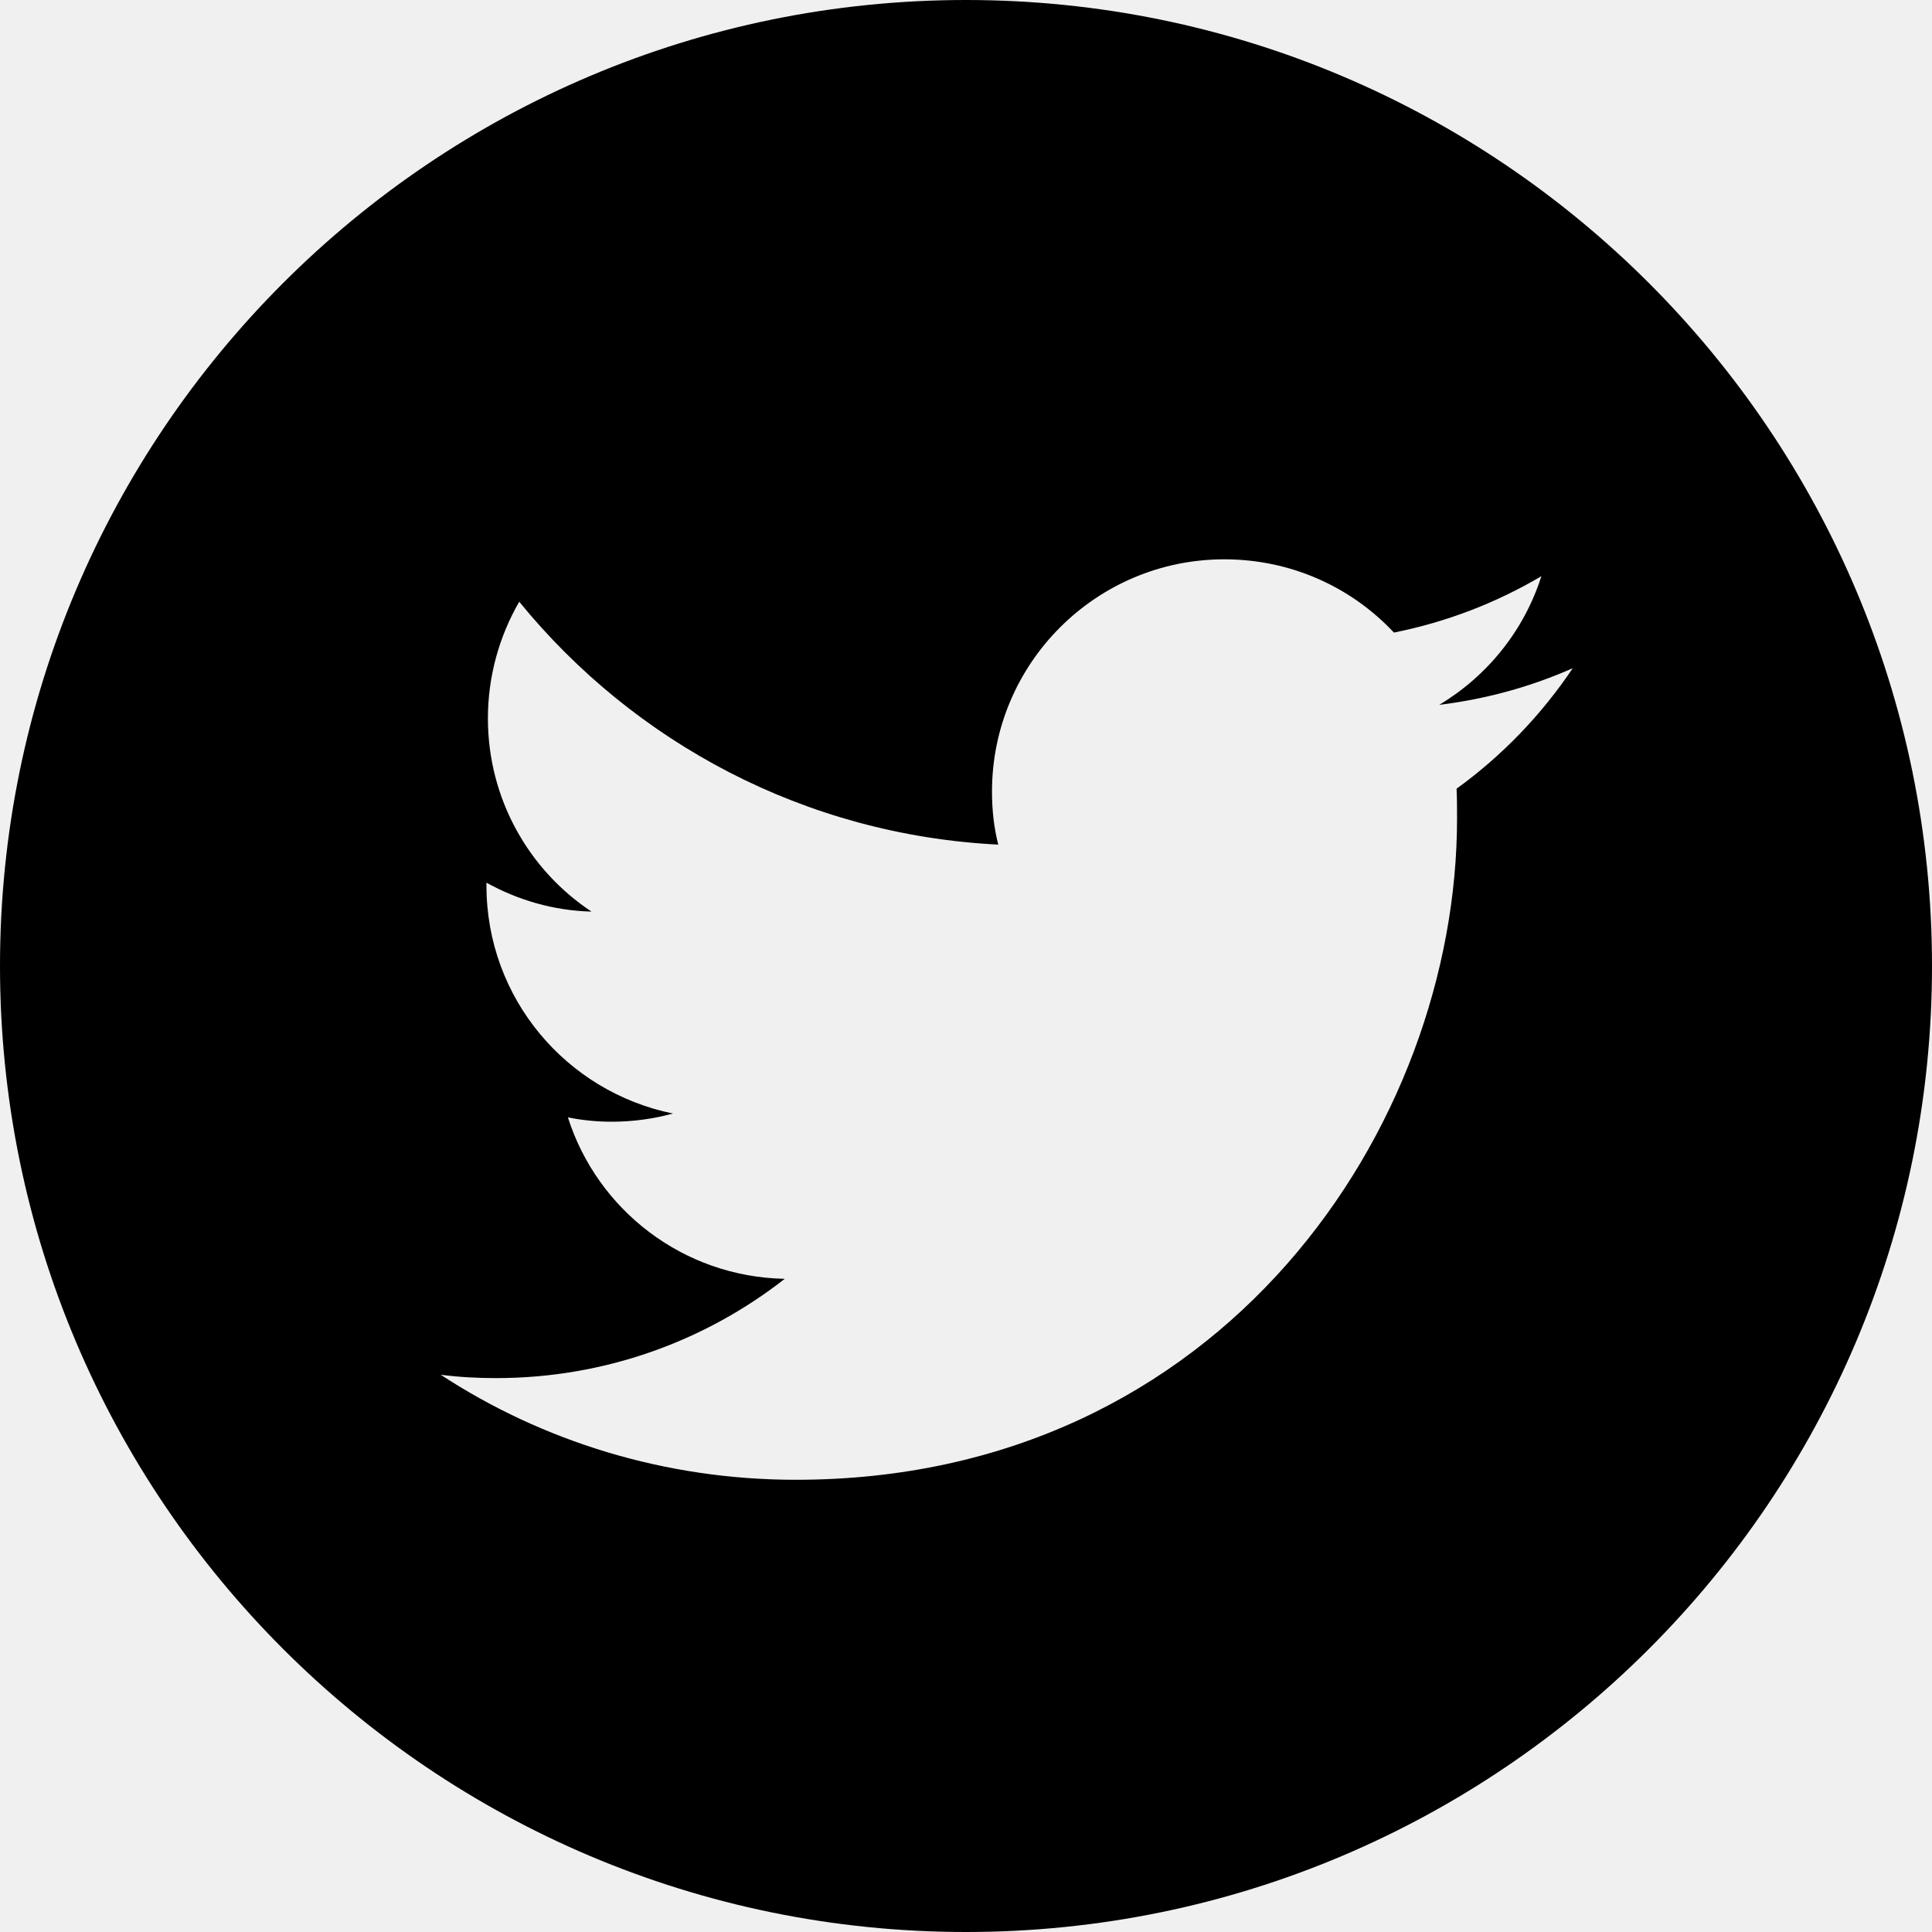
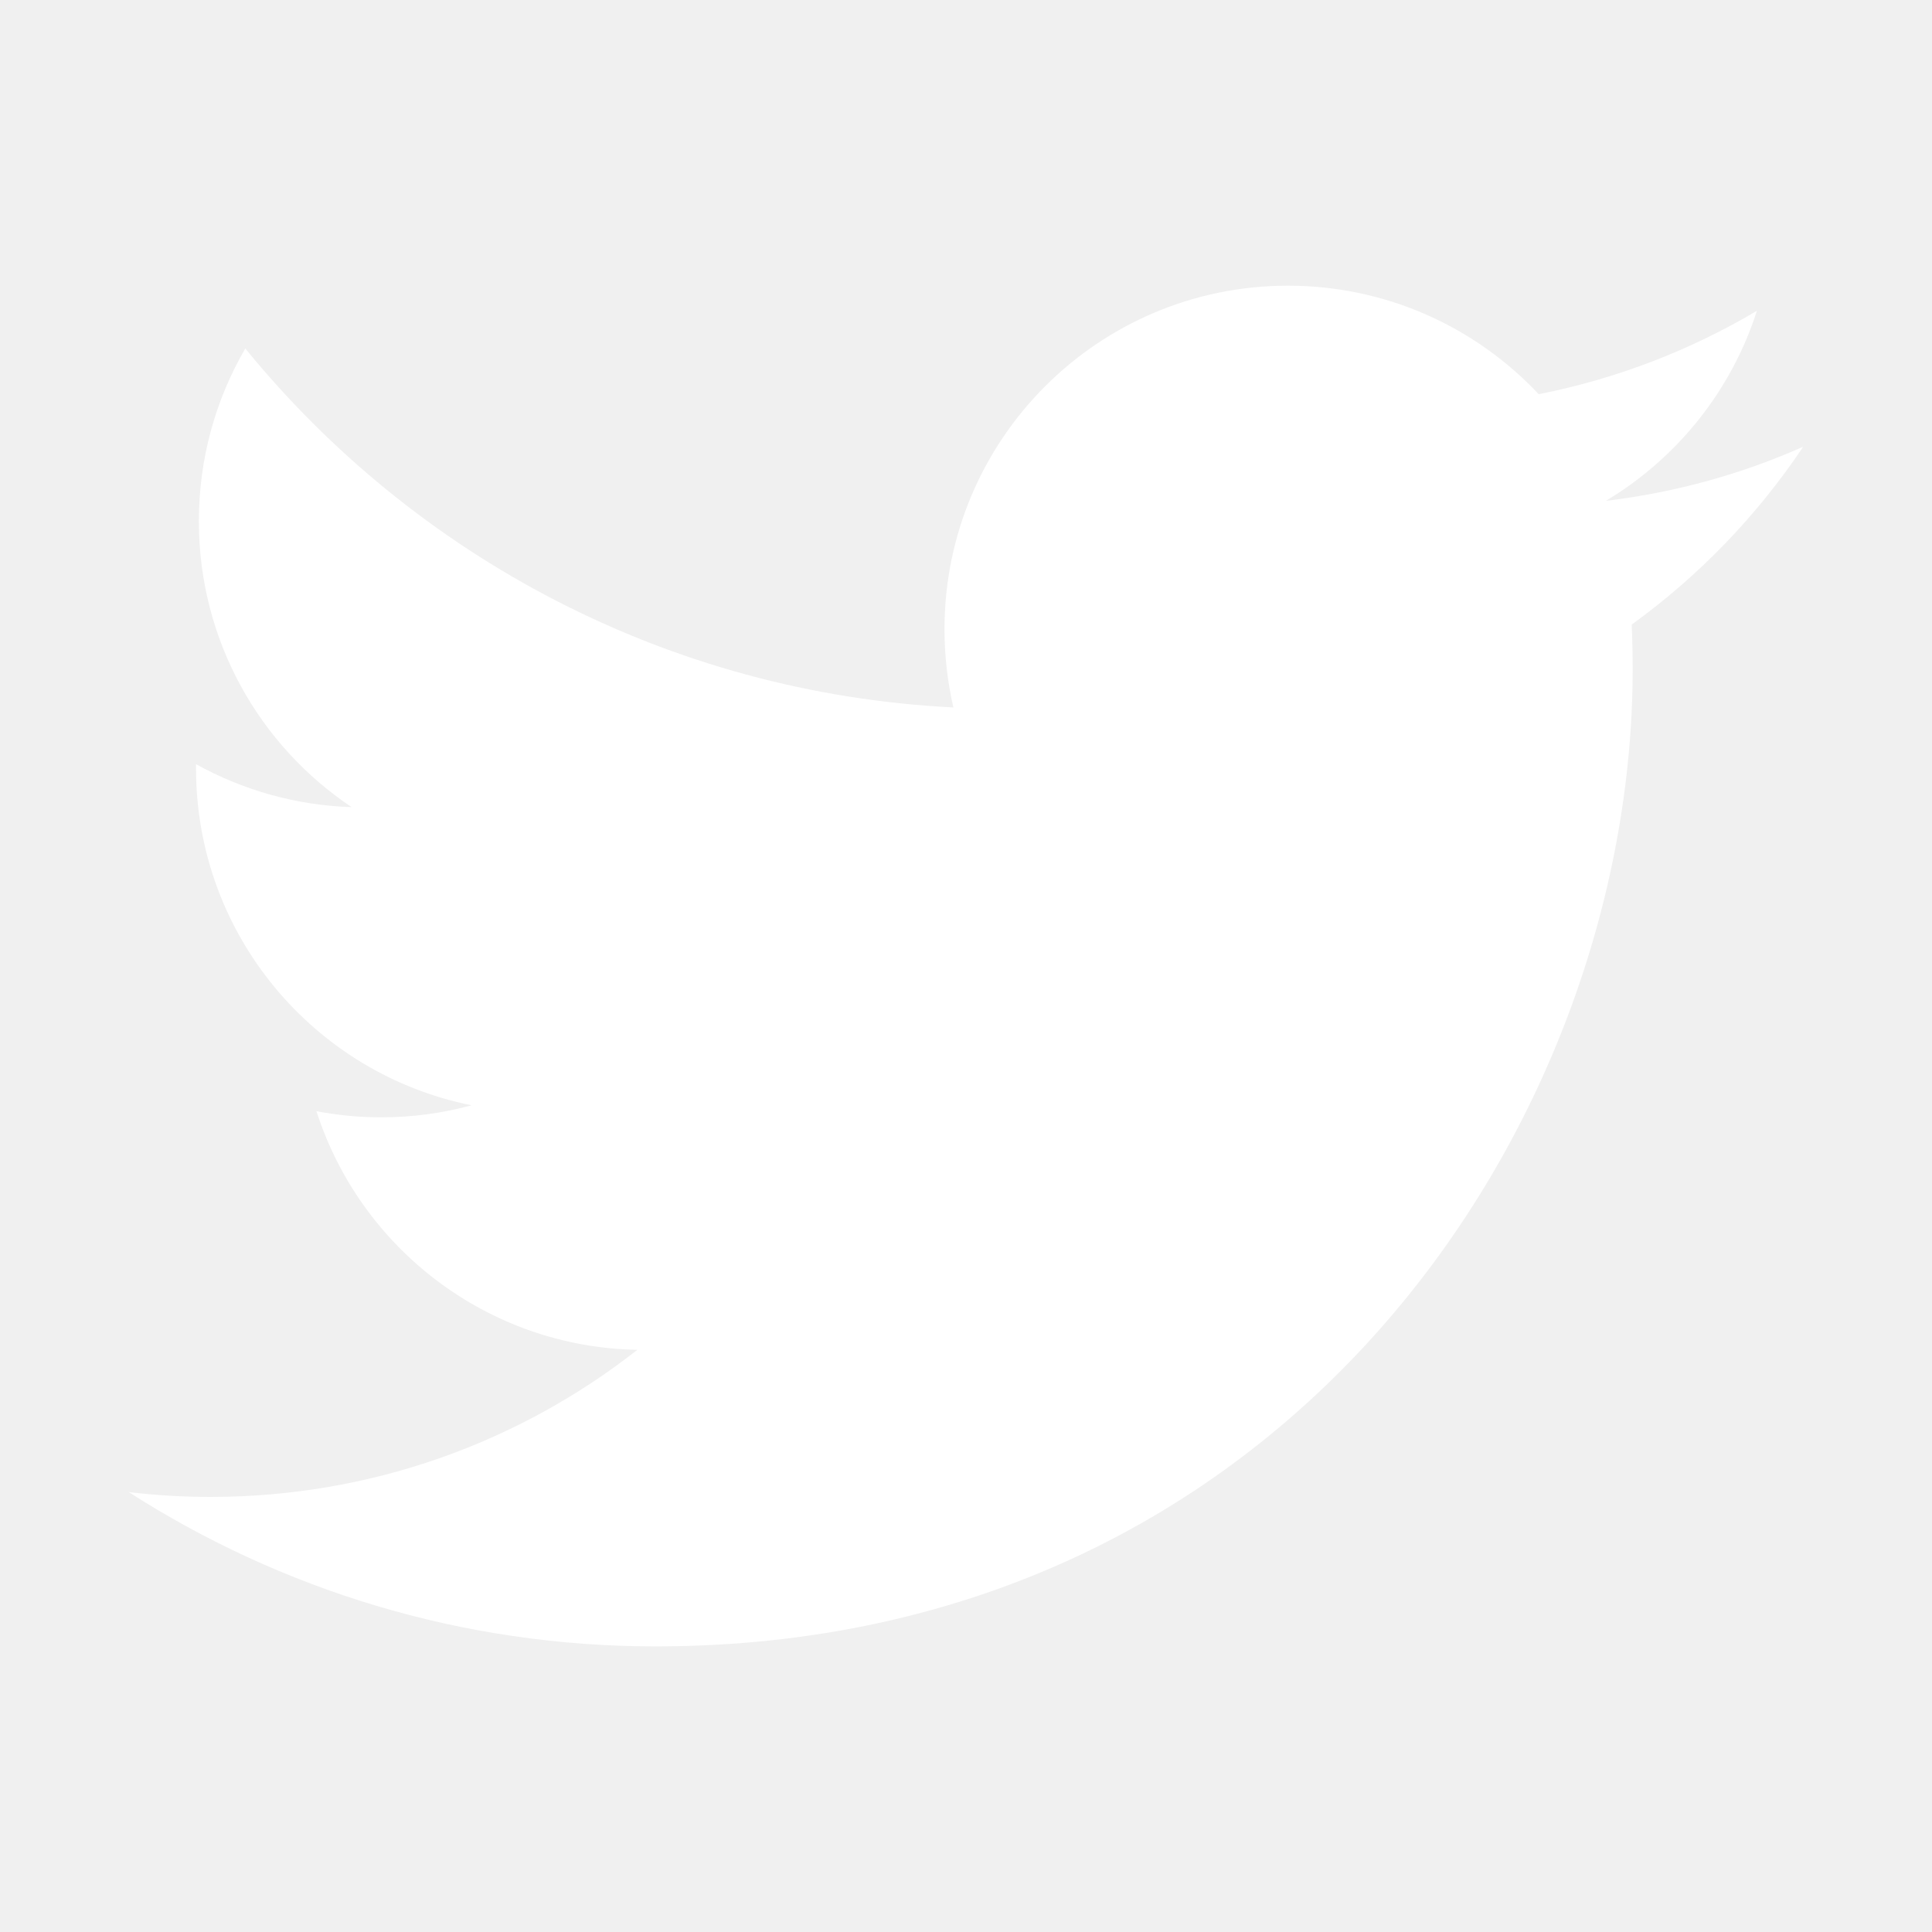
- <svg xmlns="http://www.w3.org/2000/svg" height="100%" style="fill-rule:evenodd;clip-rule:evenodd;stroke-linejoin:round;stroke-miterlimit:2;" version="1.1" viewBox="0 0 512 512" width="100%" xml:space="preserve">
-   <path d="M256,0c141.29,0 256,114.71 256,256c0,141.29 -114.71,256 -256,256c-141.29,0 -256,-114.71 -256,-256c0,-141.29 114.71,-256 256,-256Zm-45.091,392.158c113.283,0 175.224,-93.87 175.224,-175.223c0,-2.682 0,-5.364 -0.128,-7.919c12.005,-8.684 22.478,-19.54 30.779,-31.928c-10.983,4.853 -22.861,8.174 -35.377,9.706c12.772,-7.663 22.478,-19.668 27.076,-34.099c-11.878,7.024 -25.032,12.132 -39.081,14.942c-11.239,-12.005 -27.203,-19.412 -44.955,-19.412c-33.972,0 -61.558,27.586 -61.558,61.558c0,4.853 0.511,9.578 1.66,14.048c-51.213,-2.554 -96.552,-27.075 -126.947,-64.368c-5.237,9.068 -8.302,19.668 -8.302,30.907c0,21.328 10.856,40.23 27.459,51.213c-10.09,-0.255 -19.541,-3.065 -27.842,-7.662l0,0.766c0,29.885 21.2,54.661 49.425,60.409c-5.108,1.404 -10.6,2.171 -16.219,2.171c-3.96,0 -7.791,-0.383 -11.622,-1.15c7.79,24.521 30.523,42.274 57.471,42.784c-21.073,16.476 -47.637,26.31 -76.501,26.31c-4.981,0 -9.834,-0.256 -14.687,-0.894c26.948,17.624 59.387,27.841 94.125,27.841Z" />
+ <svg xmlns="http://www.w3.org/2000/svg" fill="#FFFFFF" viewBox="0 0 30 30" width="30px" height="30px">
+   <path d="M28,6.937c-0.957,0.425-1.985,0.711-3.064,0.84c1.102-0.66,1.947-1.705,2.345-2.951c-1.03,0.611-2.172,1.055-3.388,1.295 c-0.973-1.037-2.359-1.685-3.893-1.685c-2.946,0-5.334,2.389-5.334,5.334c0,0.418,0.048,0.826,0.138,1.215 c-4.433-0.222-8.363-2.346-10.995-5.574C3.351,6.199,3.088,7.115,3.088,8.094c0,1.85,0.941,3.483,2.372,4.439 c-0.874-0.028-1.697-0.268-2.416-0.667c0,0.023,0,0.044,0,0.067c0,2.585,1.838,4.741,4.279,5.23 c-0.447,0.122-0.919,0.187-1.406,0.187c-0.343,0-0.678-0.034-1.003-0.095c0.679,2.119,2.649,3.662,4.983,3.705 c-1.825,1.431-4.125,2.284-6.625,2.284c-0.43,0-0.855-0.025-1.273-0.075c2.361,1.513,5.164,2.396,8.177,2.396 c9.812,0,15.176-8.128,15.176-15.177c0-0.231-0.005-0.461-0.015-0.69C26.38,8.945,27.285,8.006,28,6.937z" />
</svg>
